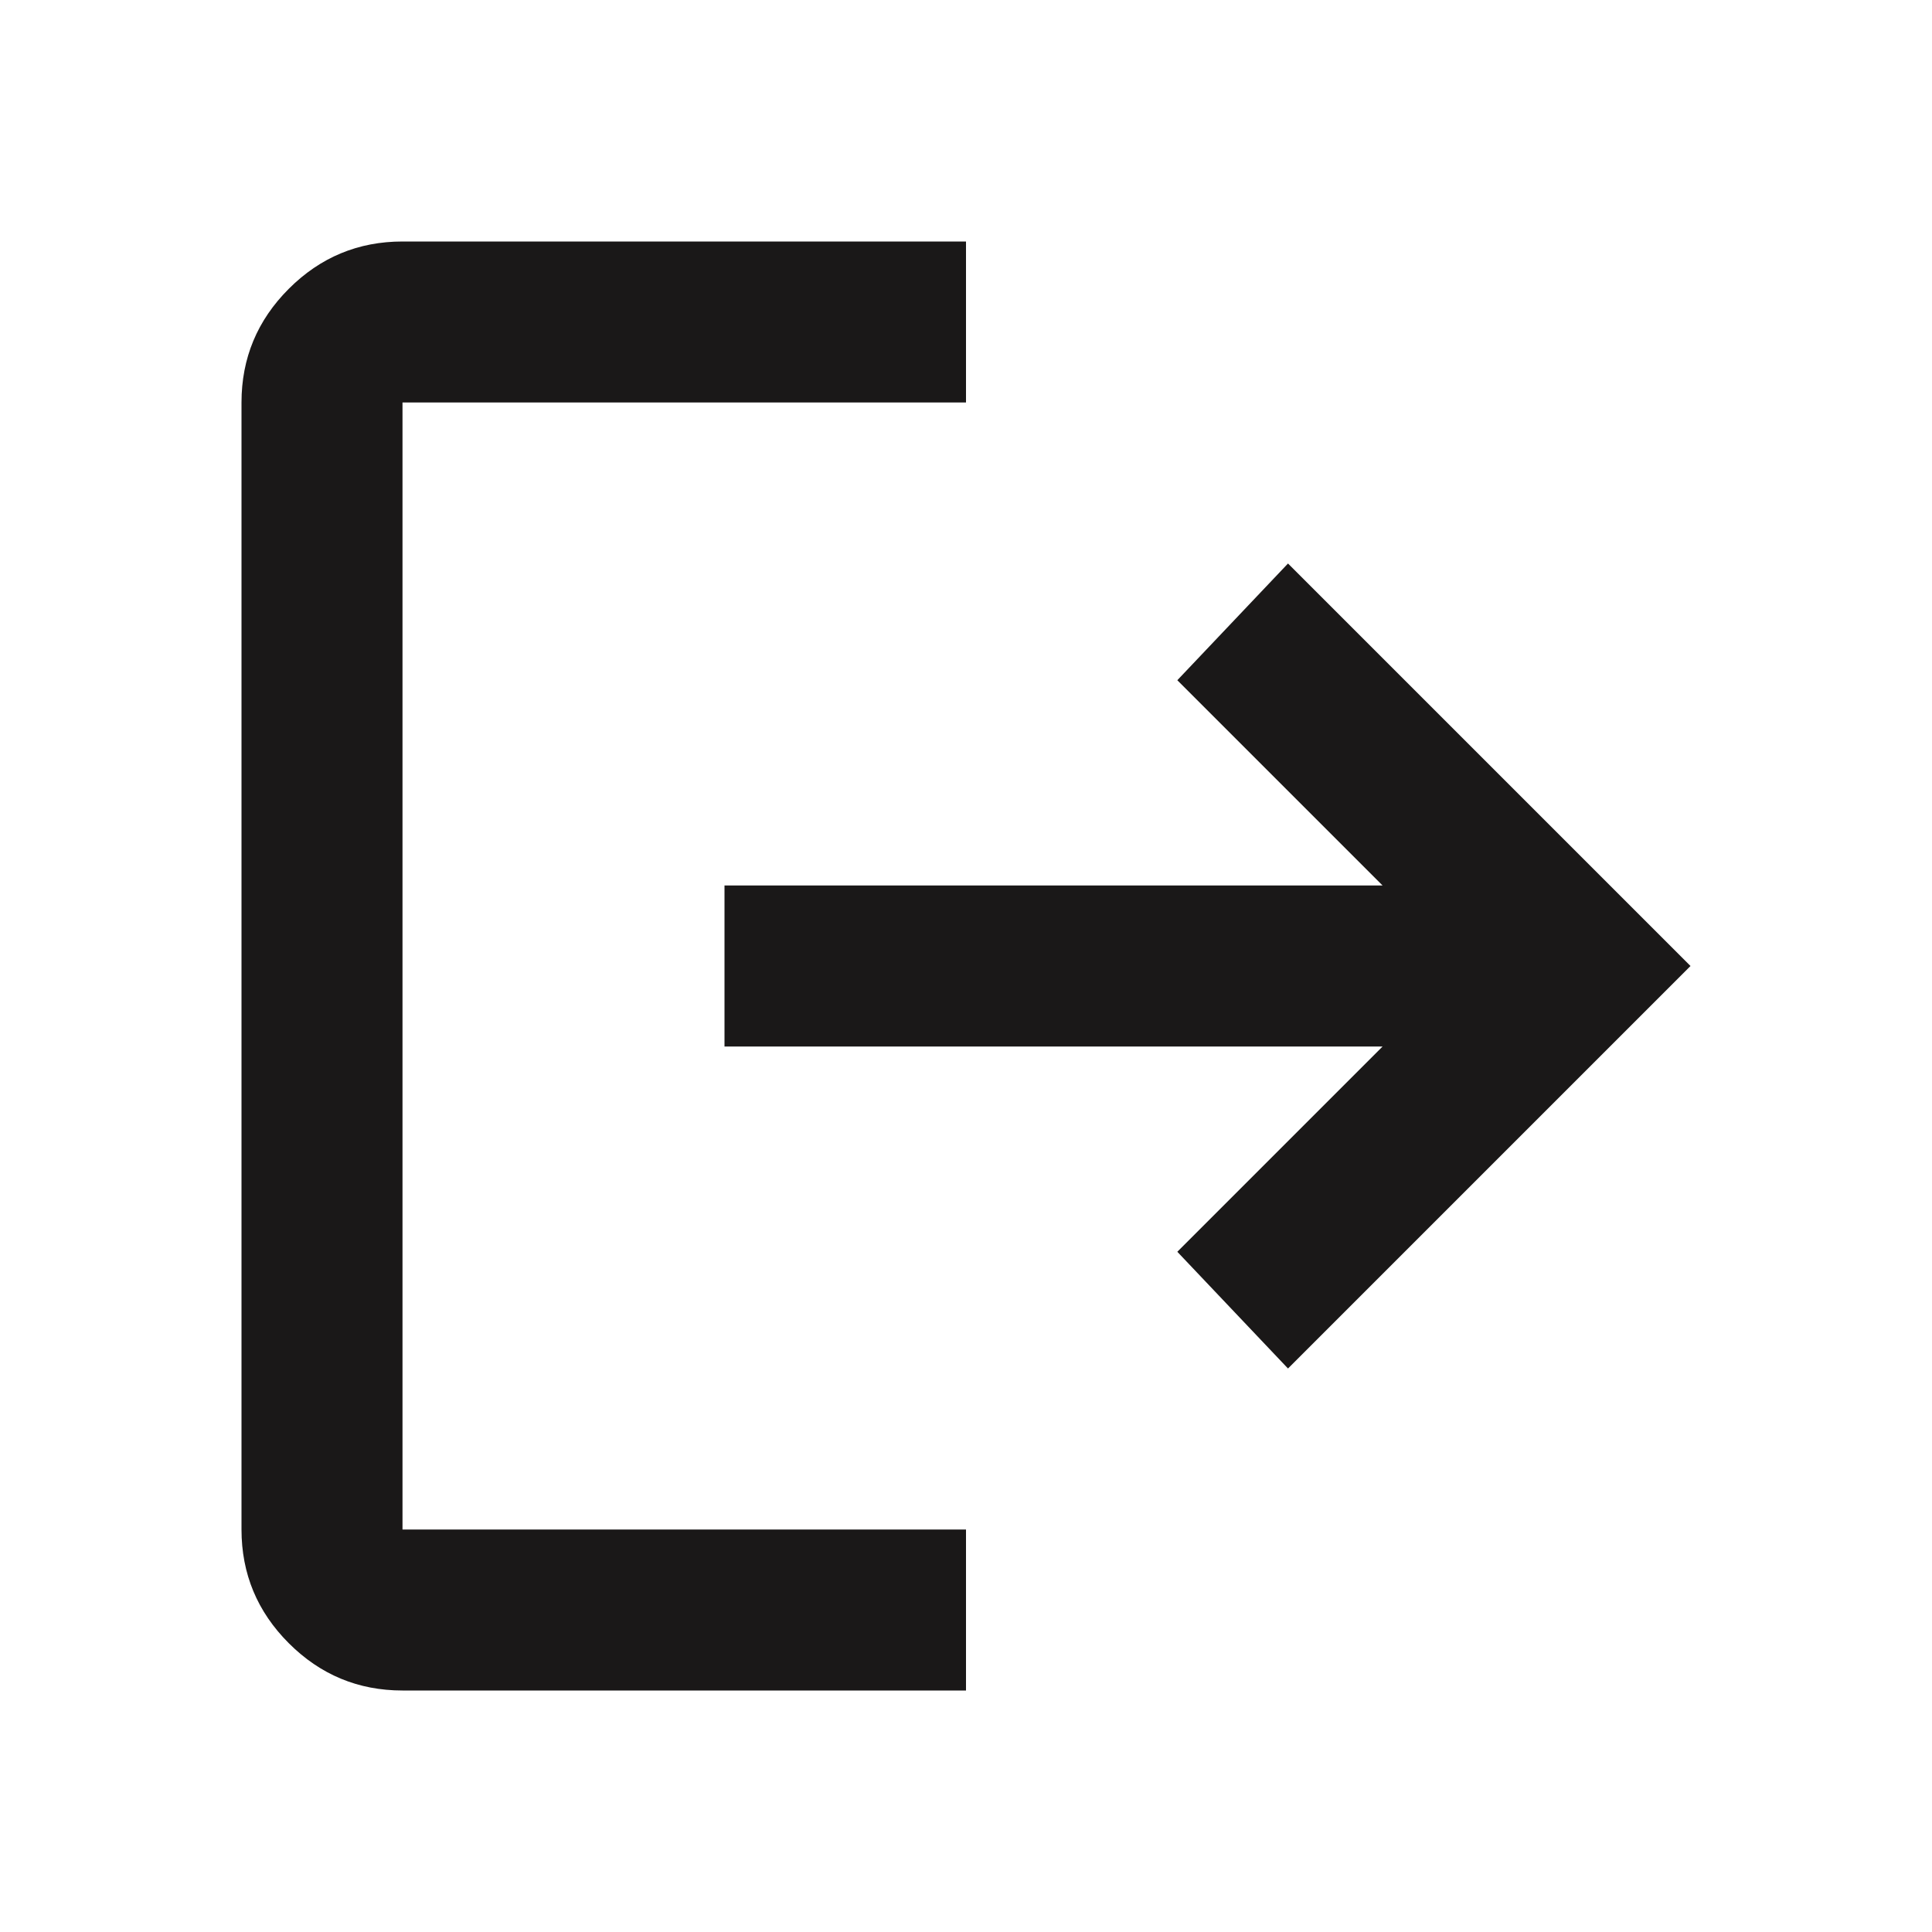
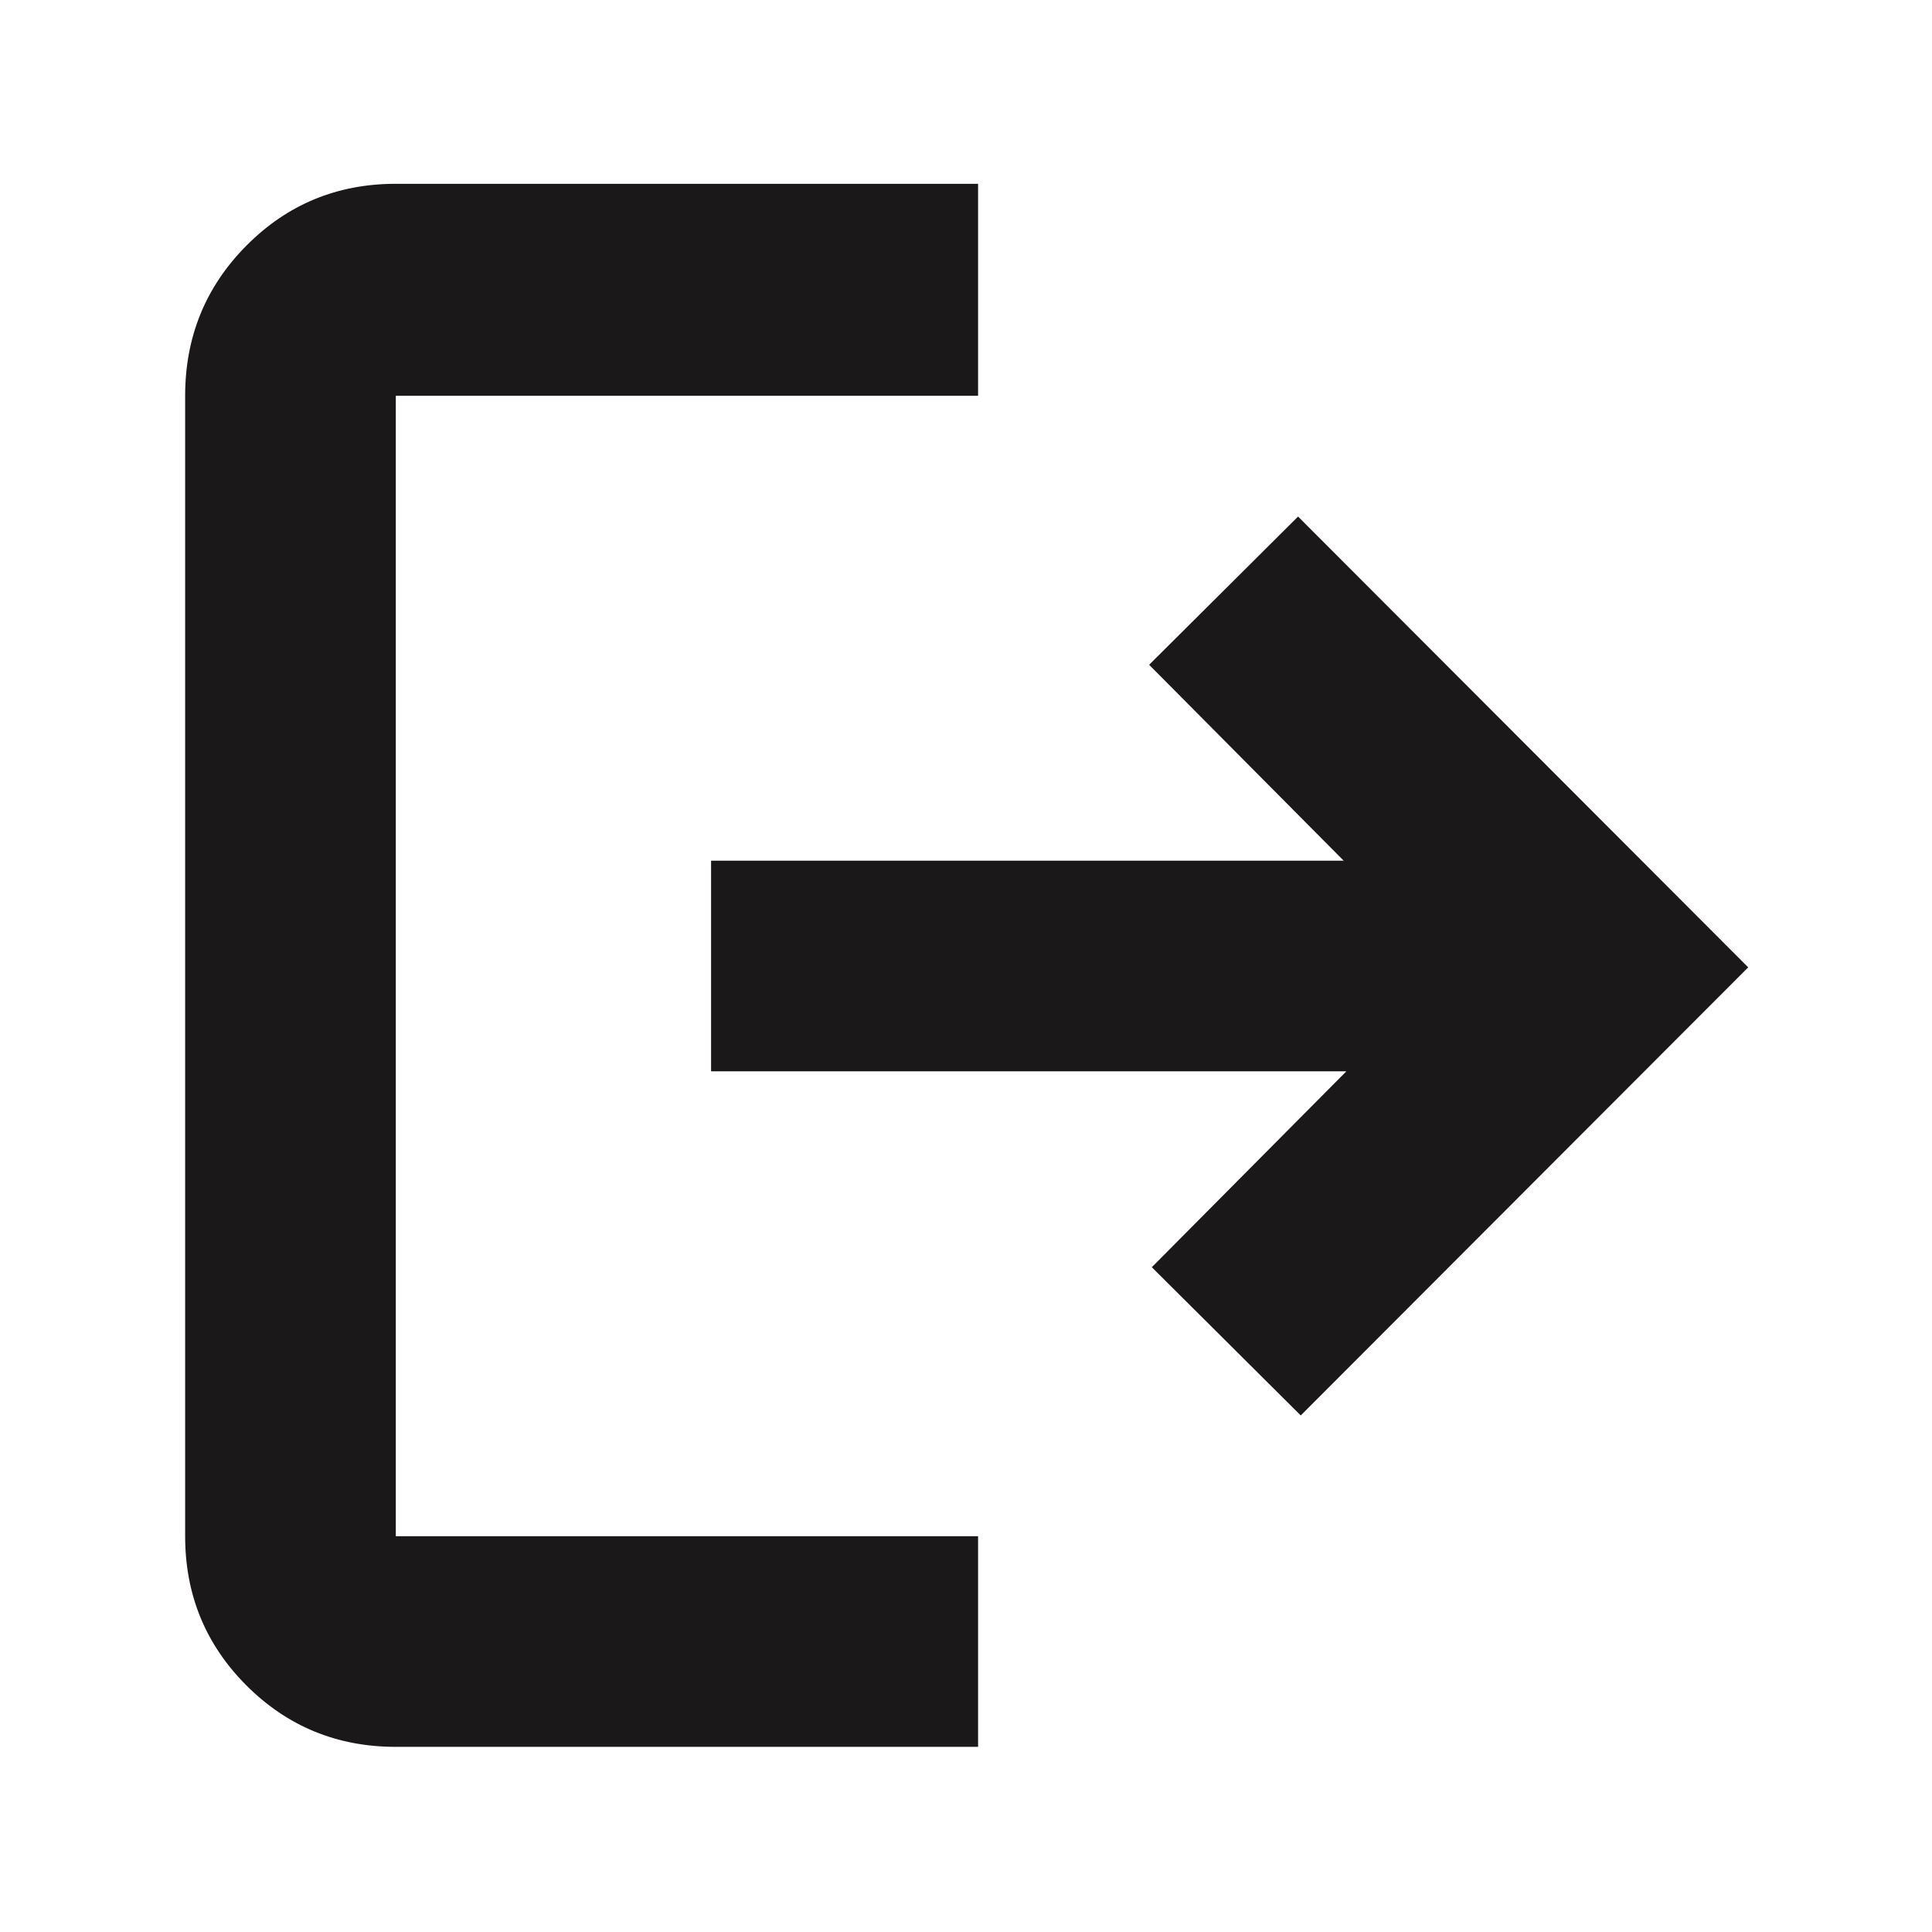
- <svg xmlns="http://www.w3.org/2000/svg" height="24px" viewBox="0 -960 960 960" width="24px" fill="#1a1818">
-   <path d="M200-120q-33 0-56.5-23.5T120-200v-560q0-33 23.5-56.5T200-840h280v80H200v560h280v80H200Zm440-160-55-58 102-102H360v-80h327L585-622l55-58 200 200-200 200Z" />
+ <svg xmlns="http://www.w3.org/2000/svg" height="26px" viewBox="0 -960 960 960" width="26px" fill="#1a1818">
+   <path d="M196.67-92q-43.7 0-74.19-30.48Q92-152.97 92-196.67v-566.66q0-43.98 30.48-74.66 30.49-30.68 74.19-30.68H486v105.34H196.67v566.66H486V-92H196.67Zm449.66-164.67-74-73.66L669-427.67H353.33v-104.66h314.34L571-629.67l74-73.66 223.67 224-222.34 222.66Z" />
</svg>
